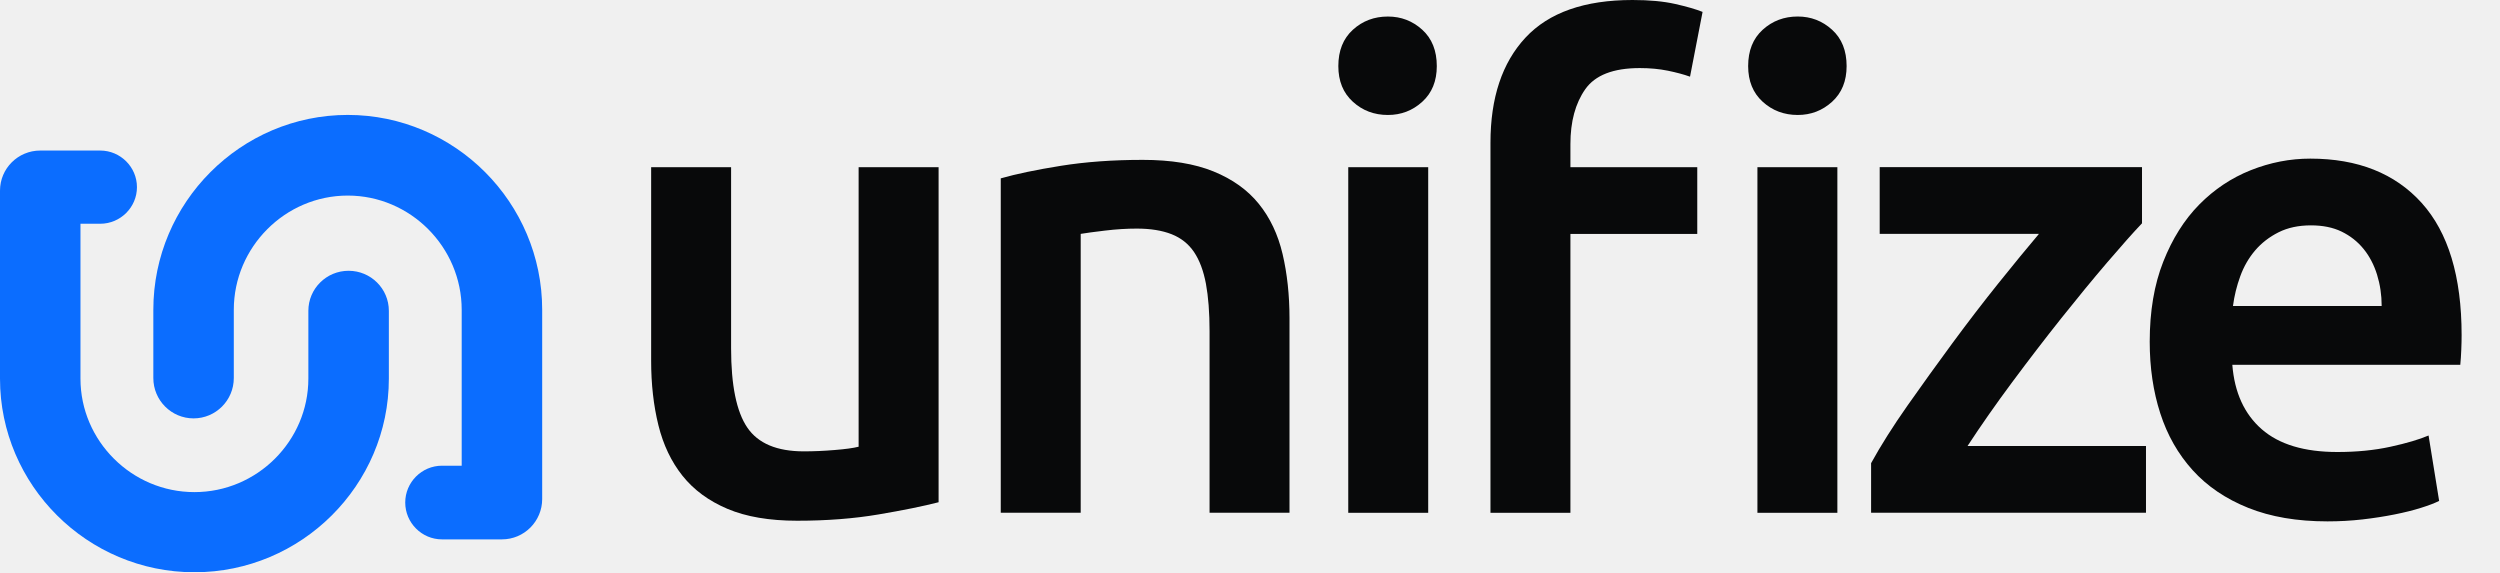
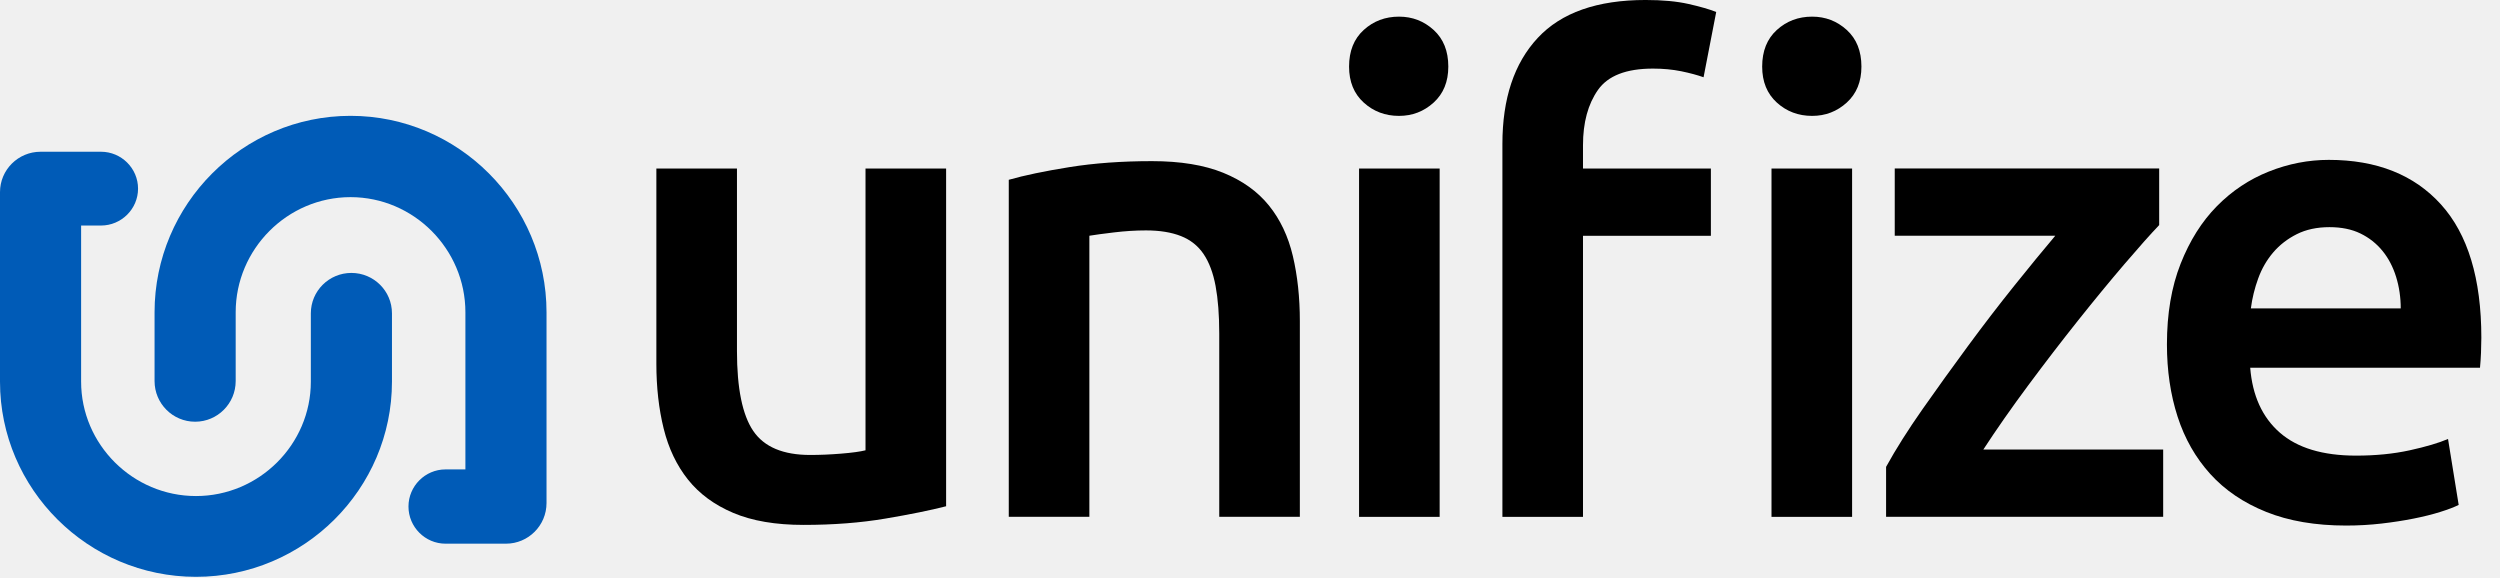
- <svg xmlns="http://www.w3.org/2000/svg" width="96" height="22" viewBox="0 0 96 22" fill="none">
-   <g clip-path="url(#clip0_29_690)">
-     <g clip-path="url(#clip1_29_690)">
-       <mask id="mask0_29_690" style="mask-type:luminance" maskUnits="userSpaceOnUse" x="0" y="0" width="96" height="22">
-         <path d="M95.237 0H0V21.978H95.237V0Z" fill="white" />
-       </mask>
-       <g mask="url(#mask0_29_690)">
-         <mask id="mask1_29_690" style="mask-type:luminance" maskUnits="userSpaceOnUse" x="0" y="0" width="96" height="22">
-           <path d="M95.237 0H0V21.978H95.237V0Z" fill="white" />
-         </mask>
-         <g mask="url(#mask1_29_690)">
-           <mask id="mask2_29_690" style="mask-type:luminance" maskUnits="userSpaceOnUse" x="0" y="0" width="96" height="22">
-             <path d="M95.237 0H0V21.978H95.237V0Z" fill="white" />
-           </mask>
-           <g mask="url(#mask2_29_690)">
-             <path d="M1.545 5.781C0.692 5.781 0 6.47 0 7.32V8.859V14.54C0 16.586 0.84 18.445 2.192 19.792C3.544 21.139 5.411 21.975 7.466 21.975C9.52 21.975 11.387 21.139 12.739 19.792C14.092 18.445 14.932 16.586 14.932 14.54V11.936C14.932 11.086 14.239 10.398 13.386 10.398C12.533 10.398 11.841 11.086 11.841 11.936V14.54C11.841 15.737 11.348 16.826 10.555 17.616C9.761 18.407 8.668 18.897 7.466 18.897C6.264 18.897 5.17 18.407 4.377 17.616C3.583 16.826 3.09 15.737 3.09 14.54V11.778V8.592H3.848C4.624 8.592 5.259 7.96 5.259 7.187C5.259 6.414 4.624 5.781 3.848 5.781H1.545Z" fill="#0B6DFF" />
-             <path d="M8.08 6.61C6.727 7.965 5.888 9.837 5.888 11.896V14.517C5.888 15.372 6.58 16.066 7.433 16.066C8.286 16.066 8.978 15.372 8.978 14.517V11.896C8.978 10.691 9.471 9.595 10.265 8.8C11.058 8.004 12.152 7.51 13.354 7.51C14.555 7.51 15.649 8.004 16.443 8.8C17.236 9.595 17.729 10.691 17.729 11.896V14.675V17.883H16.972C16.196 17.883 15.561 18.519 15.561 19.297C15.561 20.075 16.196 20.712 16.972 20.712H19.274C20.128 20.712 20.82 20.018 20.82 19.163V17.614V11.896C20.82 9.837 19.98 7.965 18.628 6.61C17.275 5.255 15.408 4.413 13.354 4.413C11.299 4.413 9.432 5.255 8.08 6.61Z" fill="#0B6DFF" />
-             <path d="M36.042 19.286C35.45 19.438 34.68 19.595 33.733 19.755C32.785 19.916 31.745 19.996 30.612 19.996C29.546 19.996 28.654 19.844 27.935 19.54C27.215 19.235 26.641 18.812 26.209 18.271C25.778 17.73 25.469 17.082 25.283 16.329C25.097 15.577 25.004 14.752 25.004 13.856V6.421H28.074V13.374C28.074 14.794 28.281 15.809 28.696 16.418C29.11 17.027 29.833 17.332 30.866 17.332C31.238 17.332 31.631 17.316 32.045 17.281C32.46 17.248 32.769 17.205 32.971 17.154V6.421H36.042V19.286Z" fill="#08090A" />
-             <path d="M38.429 6.849C39.02 6.68 39.79 6.519 40.738 6.367C41.685 6.215 42.734 6.139 43.884 6.139C44.967 6.139 45.872 6.287 46.599 6.583C47.326 6.879 47.906 7.293 48.337 7.826C48.769 8.359 49.074 9.002 49.251 9.754C49.428 10.508 49.517 11.332 49.517 12.229V19.689H46.447V12.711C46.447 12 46.4 11.396 46.308 10.896C46.214 10.398 46.062 9.992 45.851 9.678C45.639 9.365 45.352 9.137 44.988 8.993C44.624 8.85 44.18 8.778 43.656 8.778C43.267 8.778 42.861 8.803 42.438 8.854C42.015 8.904 41.702 8.947 41.499 8.981V19.689H38.429V6.849Z" fill="#08090A" />
-             <path d="M54.843 19.691H51.773V6.42H54.843V19.691ZM55.173 2.538C55.173 3.113 54.987 3.57 54.615 3.908C54.242 4.247 53.803 4.415 53.295 4.415C52.771 4.415 52.322 4.247 51.951 3.908C51.578 3.57 51.392 3.113 51.392 2.538C51.392 1.946 51.578 1.481 51.951 1.142C52.322 0.804 52.771 0.635 53.295 0.635C53.803 0.635 54.242 0.804 54.615 1.142C54.987 1.481 55.173 1.946 55.173 2.538Z" fill="#08090A" />
-             <path d="M70.555 19.691H67.485V6.42H70.555V19.691ZM70.91 2.537C70.91 3.113 70.724 3.569 70.352 3.908C69.98 4.246 69.54 4.415 69.033 4.415C68.508 4.415 68.06 4.246 67.688 3.908C67.315 3.569 67.129 3.113 67.129 2.537C67.129 1.946 67.315 1.48 67.688 1.142C68.06 0.804 68.508 0.634 69.033 0.634C69.54 0.634 69.98 0.804 70.352 1.142C70.724 1.48 70.91 1.946 70.91 2.537ZM62.689 0C63.332 0 63.877 0.051 64.326 0.152C64.774 0.254 65.125 0.355 65.379 0.457L64.897 2.944C64.659 2.859 64.376 2.783 64.046 2.715C63.717 2.648 63.357 2.614 62.968 2.614C61.953 2.614 61.255 2.884 60.874 3.426C60.494 3.967 60.304 4.669 60.304 5.532V6.42H65.175V8.983H60.304V19.691H57.234V5.481C57.234 3.755 57.681 2.411 58.578 1.446C59.475 0.482 60.845 0 62.689 0Z" fill="#08090A" />
-             <path d="M82.253 8.575C81.915 8.93 81.471 9.429 80.921 10.072C80.371 10.715 79.783 11.43 79.157 12.216C78.531 13.003 77.901 13.824 77.267 14.677C76.632 15.532 76.062 16.348 75.554 17.126H82.406V19.689H71.85V17.786C72.222 17.109 72.687 16.373 73.245 15.578C73.804 14.783 74.379 13.984 74.971 13.18C75.563 12.377 76.151 11.611 76.734 10.884C77.318 10.157 77.838 9.522 78.295 8.981H72.18V6.418H82.253V8.575Z" fill="#08090A" />
-             <path d="M91.456 11.75C91.456 11.327 91.396 10.925 91.278 10.544C91.159 10.164 90.986 9.834 90.758 9.555C90.529 9.275 90.25 9.056 89.92 8.895C89.59 8.734 89.197 8.654 88.74 8.654C88.267 8.654 87.852 8.742 87.497 8.92C87.142 9.098 86.841 9.331 86.596 9.618C86.351 9.906 86.161 10.236 86.026 10.608C85.89 10.98 85.797 11.361 85.746 11.75H91.456ZM82.549 13.12C82.549 11.953 82.722 10.929 83.069 10.05C83.416 9.17 83.877 8.438 84.452 7.854C85.027 7.271 85.687 6.831 86.431 6.535C87.175 6.239 87.937 6.091 88.715 6.091C90.542 6.091 91.967 6.658 92.991 7.791C94.013 8.925 94.526 10.616 94.526 12.866C94.526 13.035 94.522 13.226 94.513 13.437C94.504 13.649 94.492 13.839 94.475 14.008H85.721C85.805 15.074 86.182 15.898 86.85 16.482C87.518 17.066 88.487 17.357 89.755 17.357C90.499 17.357 91.18 17.29 91.798 17.154C92.415 17.019 92.902 16.875 93.257 16.723L93.663 19.235C93.493 19.32 93.261 19.409 92.965 19.501C92.669 19.595 92.331 19.679 91.95 19.755C91.57 19.831 91.159 19.895 90.72 19.946C90.279 19.996 89.832 20.021 89.375 20.021C88.207 20.021 87.193 19.848 86.33 19.501C85.467 19.155 84.757 18.673 84.198 18.055C83.64 17.438 83.225 16.71 82.955 15.873C82.684 15.036 82.549 14.118 82.549 13.12Z" fill="#08090A" />
-           </g>
-         </g>
+ <svg xmlns="http://www.w3.org/2000/svg" width="658" height="152" viewBox="0 0 658 152" fill="none">
+   <g clip-path="url(#clip0_41_1694)">
+     <g clip-path="url(#clip1_41_1694)">
+       <g clip-path="url(#clip2_41_1694)">
+         <path d="M10.675 39.939C4.782 39.939 0 44.7 0 50.571V61.201V100.453C0 114.588 5.802 127.437 15.146 136.741C24.484 146.044 37.387 151.821 51.582 151.821C65.778 151.821 78.677 146.044 88.018 136.741C97.363 127.437 103.165 114.588 103.165 100.453V82.464C103.165 76.592 98.381 71.834 92.486 71.834C86.595 71.834 81.813 76.592 81.813 82.464V100.453C81.813 108.722 78.408 116.245 72.924 121.708C67.441 127.169 59.885 130.559 51.582 130.559C43.278 130.559 35.721 127.169 30.239 121.708C24.756 116.245 21.35 108.722 21.35 100.453V81.372V59.361H26.584C31.948 59.361 36.335 54.991 36.335 49.65C36.335 44.308 31.946 39.939 26.584 39.939H10.675Z" fill="#005BB7" />
+         <path d="M55.824 45.665C46.48 55.029 40.68 67.961 40.68 82.189V100.295C40.68 106.205 45.462 110.996 51.357 110.996C57.25 110.996 62.032 106.205 62.032 100.295V82.189C62.032 73.865 65.436 66.293 70.919 60.794C76.403 55.299 83.96 51.887 92.261 51.887C100.563 51.887 108.123 55.299 113.606 60.794C119.088 66.293 122.494 73.865 122.494 82.189V101.392V123.549H117.259C111.897 123.549 107.51 127.946 107.51 133.322C107.51 138.697 111.897 143.097 117.259 143.097H133.167C139.063 143.097 143.845 138.305 143.845 132.397V121.696V82.189C143.845 67.961 138.043 55.029 128.699 45.665C119.357 36.301 106.456 30.488 92.261 30.488C78.067 30.488 65.164 36.301 55.824 45.665Z" fill="#005BB7" />
+         <path d="M249.017 133.246C244.925 134.297 239.607 135.38 233.062 136.489C226.517 137.599 219.328 138.154 211.501 138.154C204.136 138.154 197.971 137.103 193.004 134.999C188.035 132.894 184.063 129.974 181.083 126.233C178.101 122.494 175.97 118.022 174.683 112.82C173.397 107.622 172.755 101.924 172.755 95.73V44.36H193.969V92.398C193.969 102.214 195.398 109.227 198.264 113.434C201.126 117.642 206.122 119.746 213.253 119.746C215.824 119.746 218.54 119.633 221.406 119.395C224.269 119.163 226.401 118.87 227.804 118.519V44.36H249.017V133.246Z" fill="black" />
+         <path d="M265.508 47.32C269.597 46.154 274.915 45.04 281.463 43.989C288.006 42.937 295.251 42.411 303.201 42.411C310.679 42.411 316.932 43.435 321.96 45.478C326.983 47.525 330.988 50.387 333.968 54.069C336.949 57.752 339.054 62.193 340.28 67.392C341.506 72.596 342.12 78.292 342.12 84.487V136.029H320.907V87.818C320.907 82.908 320.585 78.731 319.944 75.281C319.3 71.837 318.249 69.032 316.787 66.867C315.325 64.705 313.34 63.128 310.827 62.133C308.313 61.143 305.245 60.644 301.624 60.644C298.933 60.644 296.129 60.818 293.209 61.169C290.285 61.52 288.124 61.813 286.721 62.046V136.029H265.508V47.32Z" fill="black" />
+         <path d="M378.917 136.042H357.704V44.352H378.917V136.042ZM381.196 17.529C381.196 21.504 379.907 24.659 377.338 26.997C374.765 29.335 371.729 30.501 368.221 30.501C364.598 30.501 361.5 29.335 358.931 26.997C356.358 24.659 355.074 21.504 355.074 17.529C355.074 13.439 356.358 10.226 358.931 7.886C361.5 5.55 364.598 4.38 368.221 4.38C371.729 4.38 374.765 5.55 377.338 7.886C379.907 10.226 381.196 13.439 381.196 17.529Z" fill="black" />
+         <path d="M487.473 136.041H466.259V44.352H487.473V136.041ZM489.927 17.529C489.927 21.504 488.639 24.659 486.07 26.997C483.498 29.335 480.461 30.501 476.953 30.501C473.329 30.501 470.231 29.335 467.661 26.997C465.089 24.659 463.804 21.504 463.804 17.529C463.804 13.439 465.089 10.225 467.661 7.886C470.231 5.55 473.329 4.38 476.953 4.38C480.461 4.38 483.498 5.55 486.07 7.886C488.639 10.225 489.927 13.439 489.927 17.529ZM433.125 -0.003C437.565 -0.003 441.334 0.348 444.432 1.049C447.527 1.751 449.955 2.451 451.707 3.153L448.378 20.334C446.738 19.75 444.781 19.224 442.504 18.755C440.225 18.291 437.739 18.055 435.054 18.055C428.04 18.055 423.22 19.925 420.588 23.665C417.96 27.408 416.645 32.255 416.645 38.215V44.352H450.304V62.059H416.645V136.041H395.433V37.864C395.433 25.943 398.526 16.652 404.722 9.989C410.918 3.328 420.384 -0.003 433.125 -0.003Z" fill="black" />
+         <path d="M568.296 59.241C565.956 61.695 562.888 65.143 559.092 69.582C555.294 74.027 551.23 78.964 546.905 84.399C542.579 89.833 538.226 95.504 533.843 101.403C529.46 107.307 525.517 112.946 522.011 118.32H569.348V136.029H496.417V122.88C498.986 118.206 502.202 113.122 506.058 107.626C509.917 102.135 513.888 96.612 517.981 91.06C522.07 85.51 526.132 80.22 530.164 75.195C534.198 70.17 537.792 65.787 540.947 62.046H498.695V44.338H568.296V59.241Z" fill="black" />
+         <path d="M631.874 81.176C631.874 78.256 631.462 75.478 630.647 72.848C629.827 70.219 628.631 67.939 627.053 66.011C625.475 64.082 623.545 62.564 621.267 61.453C618.988 60.343 616.27 59.787 613.116 59.787C609.842 59.787 606.978 60.4 604.524 61.627C602.071 62.856 599.993 64.463 598.301 66.45C596.606 68.438 595.291 70.716 594.358 73.287C593.419 75.858 592.778 78.489 592.427 81.176H631.874ZM570.337 90.643C570.337 82.579 571.534 75.509 573.932 69.43C576.326 63.353 579.511 58.298 583.487 54.264C587.458 50.233 592.016 47.194 597.161 45.149C602.303 43.104 607.562 42.079 612.939 42.079C625.562 42.079 635.407 45.998 642.48 53.825C649.547 61.659 653.09 73.347 653.09 88.889C653.09 90.058 653.059 91.375 653.002 92.834C652.939 94.296 652.85 95.611 652.736 96.779H592.253C592.837 104.142 595.436 109.838 600.053 113.872C604.67 117.904 611.362 119.921 620.127 119.921C625.269 119.921 629.973 119.454 634.243 118.518C638.507 117.582 641.866 116.589 644.321 115.537L647.124 132.893C645.954 133.48 644.347 134.092 642.303 134.733C640.259 135.378 637.925 135.961 635.293 136.487C632.662 137.013 629.827 137.452 626.79 137.803C623.748 138.153 620.654 138.327 617.498 138.327C609.433 138.327 602.421 137.128 596.459 134.733C590.499 132.34 585.592 129.009 581.733 124.741C577.877 120.476 575.012 115.451 573.143 109.665C571.273 103.879 570.337 97.54 570.337 90.643Z" fill="black" />
      </g>
    </g>
  </g>
  <defs>
-     <clipPath id="clip0_29_690">
-       <rect width="95.237" height="22" fill="white" />
+     <clipPath id="clip0_41_1694">
+       <rect width="658" height="151.846" fill="white" />
    </clipPath>
-     <clipPath id="clip1_29_690">
-       <rect width="95.237" height="22" fill="white" />
+     <clipPath id="clip1_41_1694">
+       <rect width="658" height="151.846" fill="white" />
+     </clipPath>
+     <clipPath id="clip2_41_1694">
+       <rect width="658" height="151.846" fill="white" />
    </clipPath>
  </defs>
</svg>
